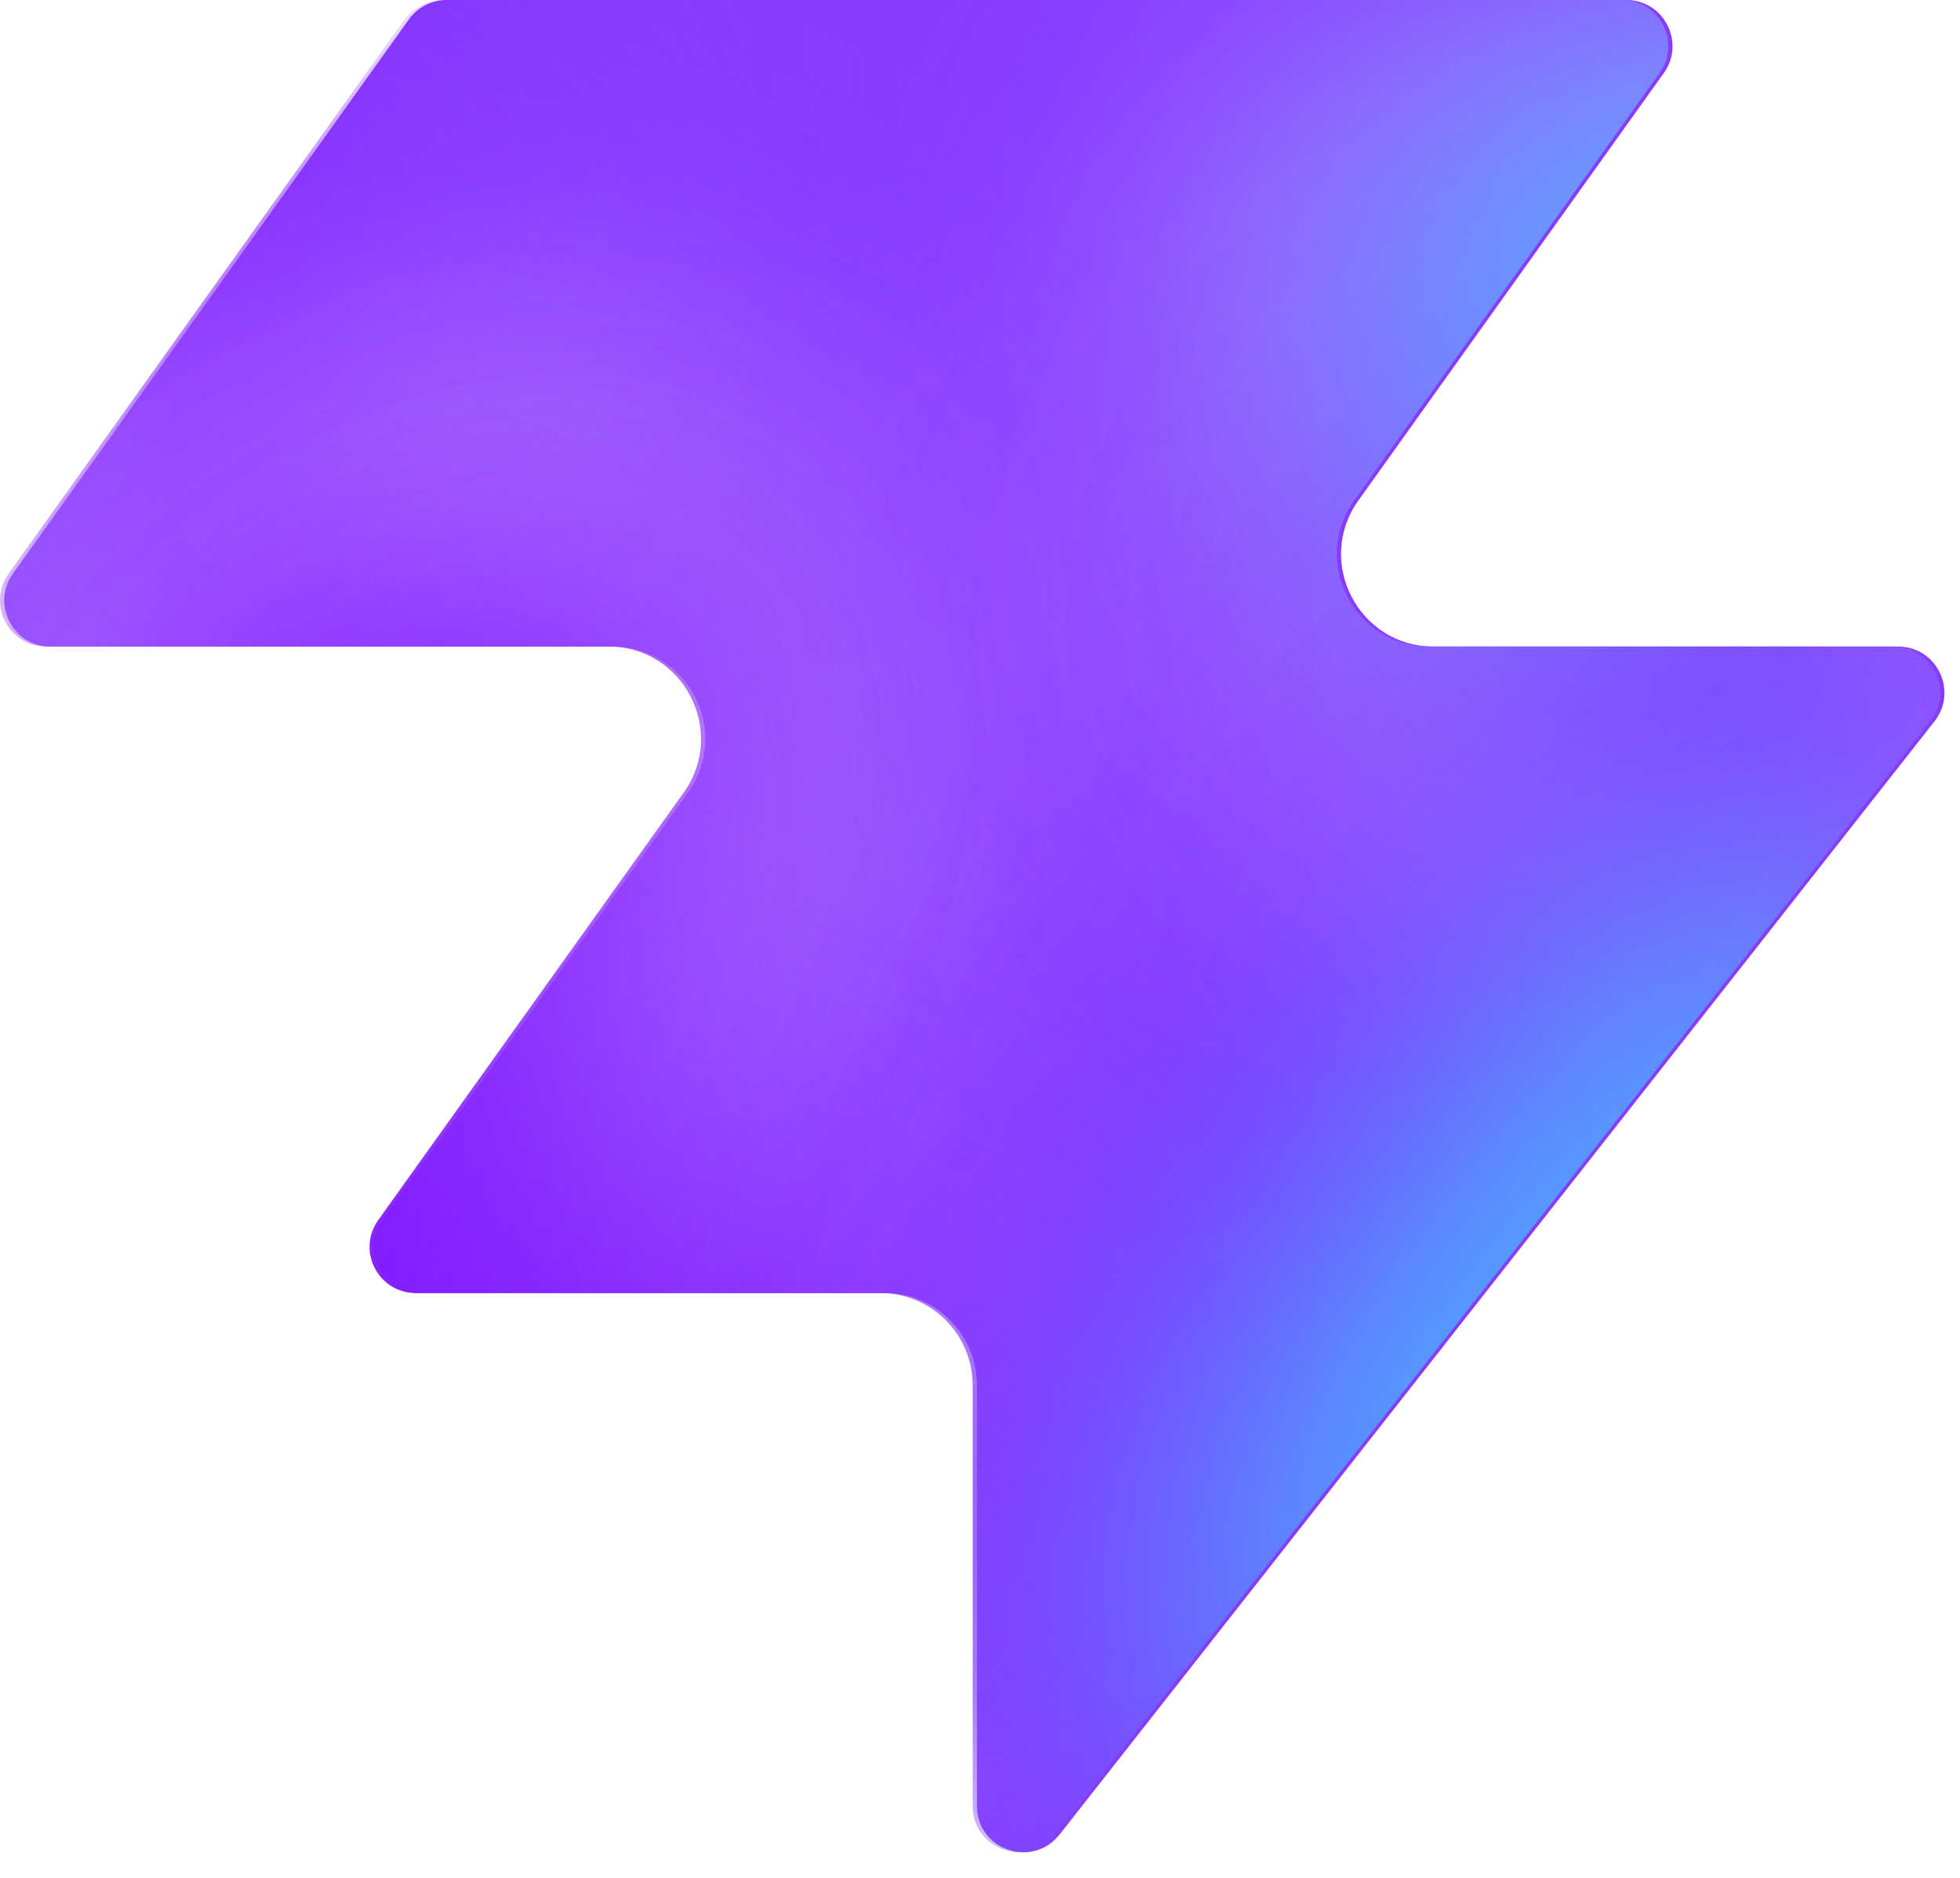
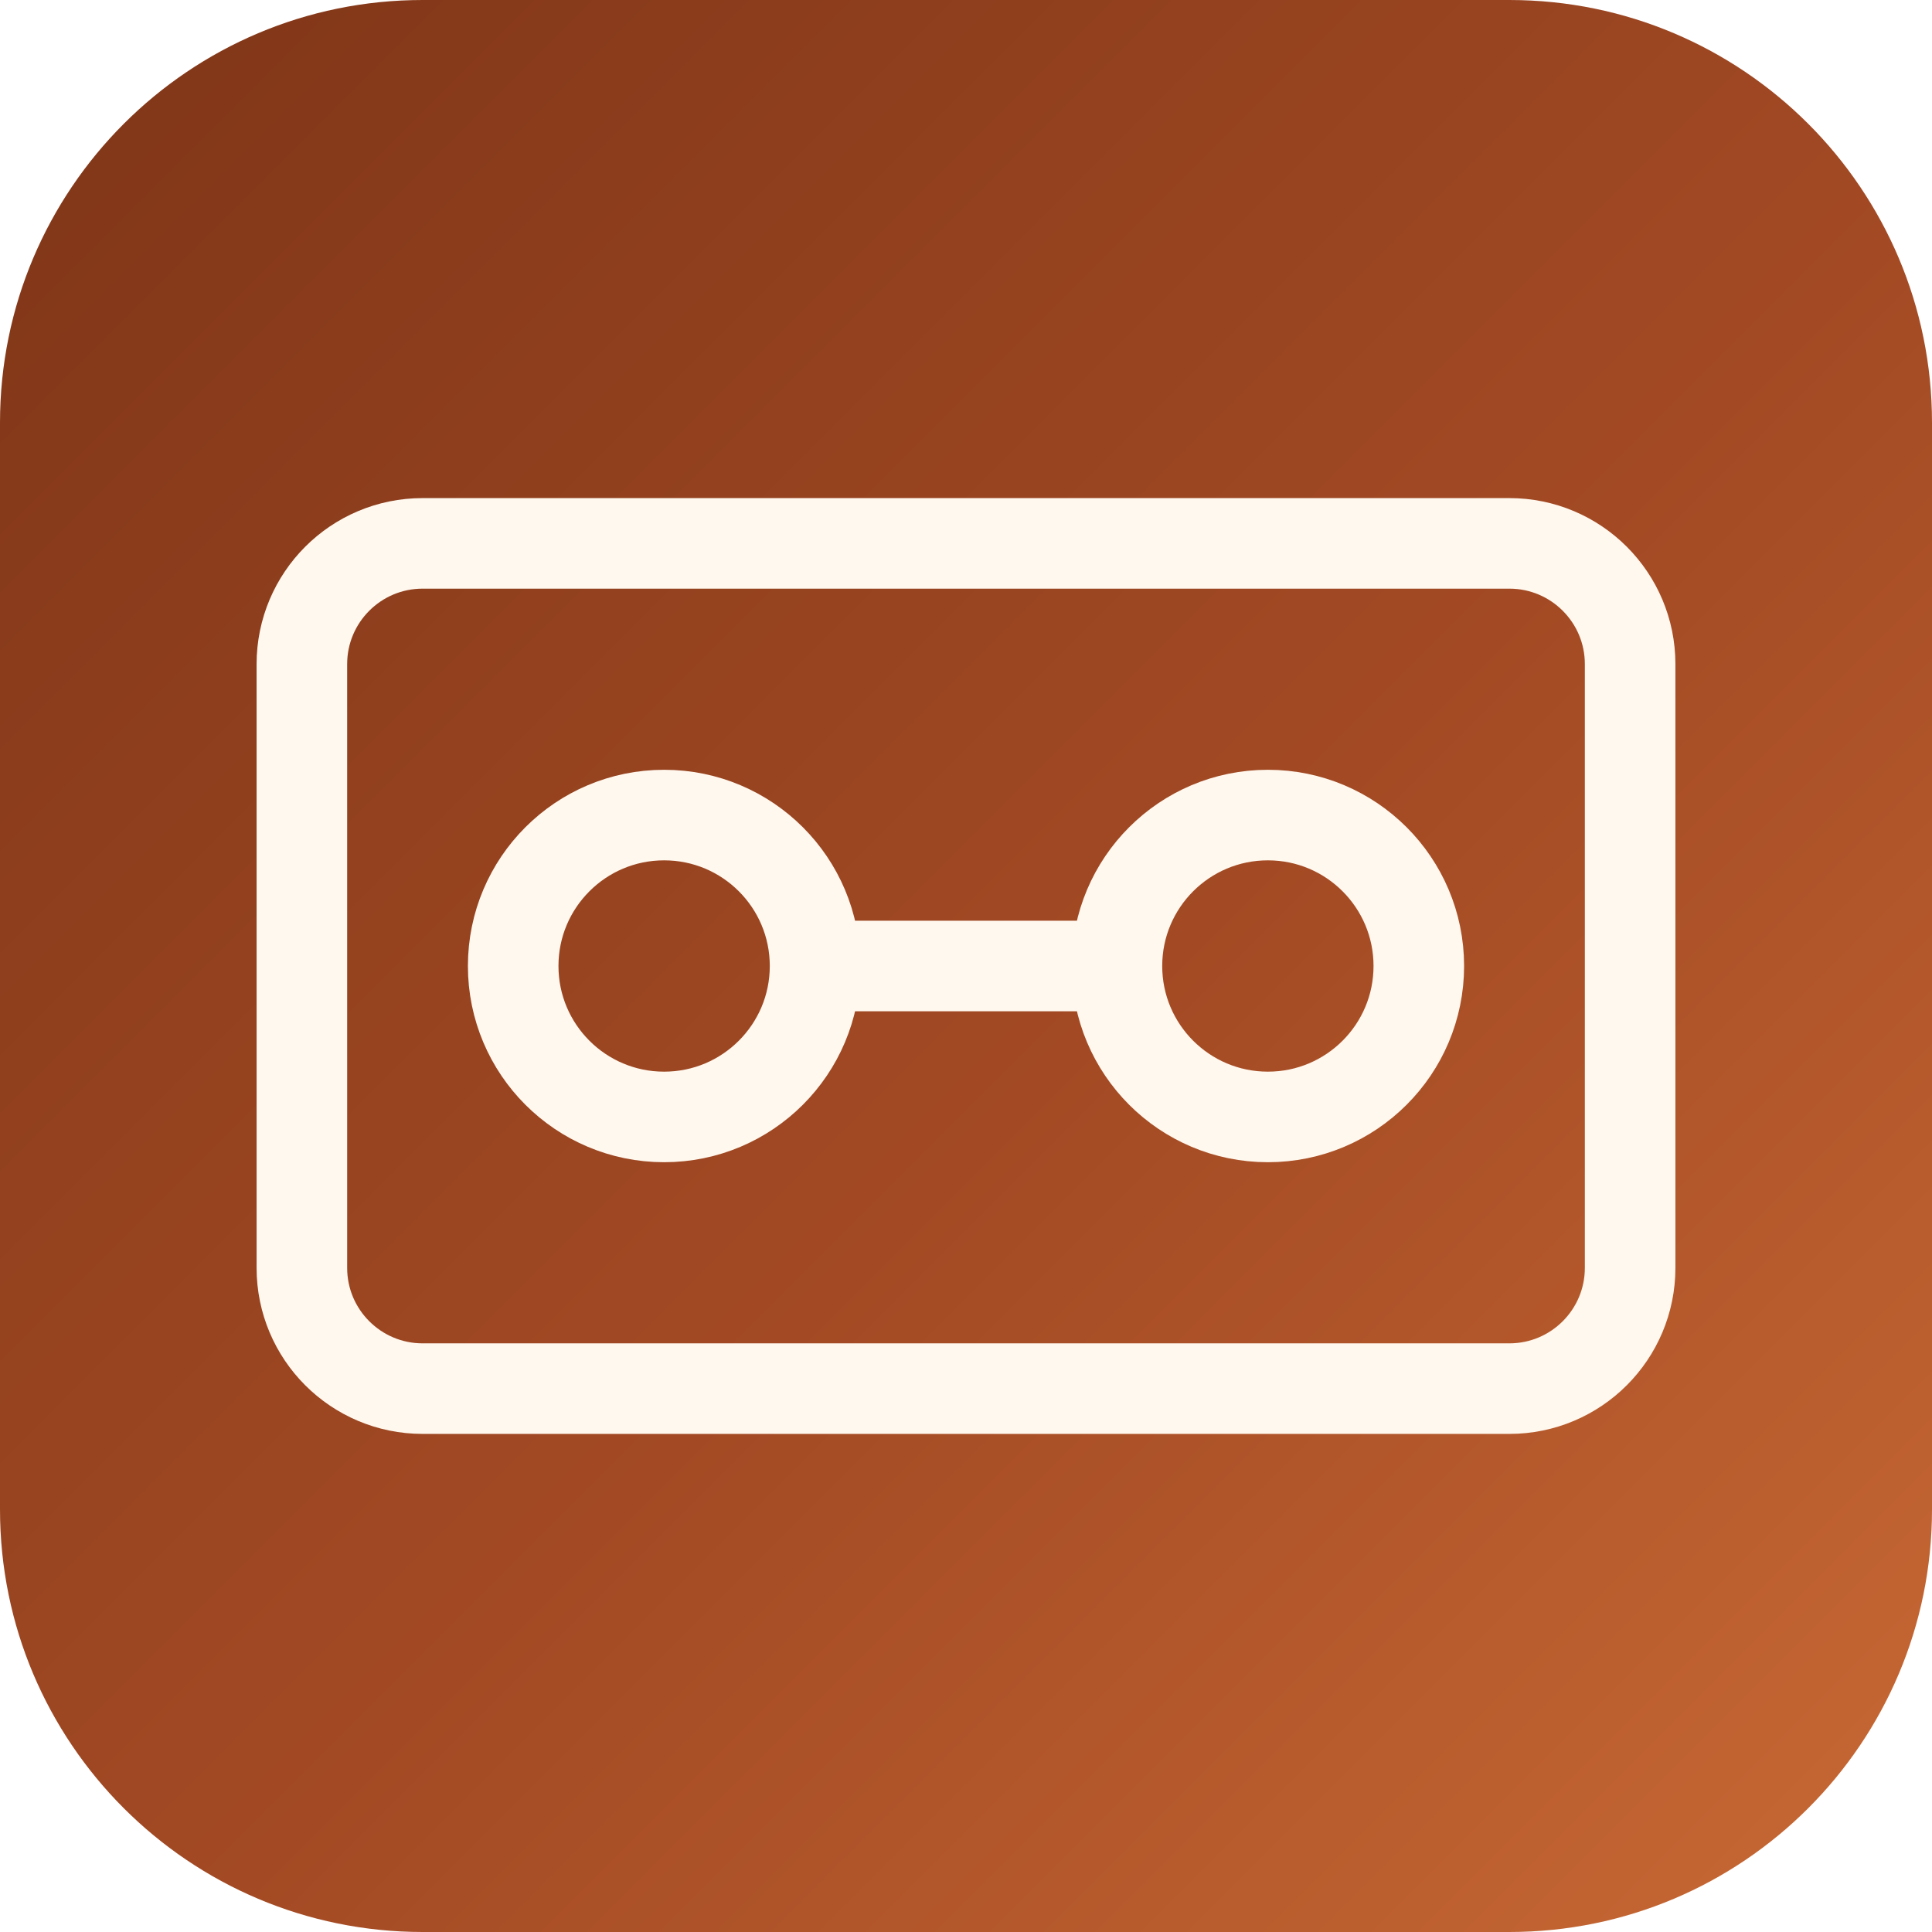
- <svg xmlns="http://www.w3.org/2000/svg" width="48" height="46" fill="none" viewBox="0 0 48 46">
-   <path fill="#863bff" d="M25.946 44.938c-.664.845-2.021.375-2.021-.698V33.937a2.26 2.26 0 0 0-2.262-2.262H10.287c-.92 0-1.456-1.04-.92-1.788l7.48-10.471c1.07-1.497 0-3.578-1.842-3.578H1.237c-.92 0-1.456-1.04-.92-1.788L10.013.474c.214-.297.556-.474.92-.474h28.894c.92 0 1.456 1.04.92 1.788l-7.48 10.471c-1.07 1.498 0 3.579 1.842 3.579h11.377c.943 0 1.473 1.088.89 1.83L25.947 44.94z" style="fill:#863bff;fill:color(display-p3 .525 .23 1);fill-opacity:1" />
-   <mask id="a" width="48" height="46" x="0" y="0" maskUnits="userSpaceOnUse" style="mask-type:alpha">
-     <path fill="#000" d="M25.842 44.938c-.664.844-2.021.375-2.021-.698V33.937a2.26 2.26 0 0 0-2.262-2.262H10.183c-.92 0-1.456-1.04-.92-1.788l7.48-10.471c1.07-1.498 0-3.579-1.842-3.579H1.133c-.92 0-1.456-1.04-.92-1.787L9.91.473c.214-.297.556-.474.92-.474h28.894c.92 0 1.456 1.04.92 1.788l-7.48 10.471c-1.07 1.498 0 3.578 1.842 3.578h11.377c.943 0 1.473 1.088.89 1.832L25.843 44.94z" style="fill:#000;fill-opacity:1" />
-   </mask>
-   <g mask="url(#a)">
-     <g filter="url(#b)">
-       <ellipse cx="5.508" cy="14.704" fill="#ede6ff" rx="5.508" ry="14.704" style="fill:#ede6ff;fill:color(display-p3 .927 .903 1);fill-opacity:1" transform="matrix(.00324 1 1 -.00324 -4.47 31.516)" />
-     </g>
-     <g filter="url(#c)">
-       <ellipse cx="10.399" cy="29.851" fill="#ede6ff" rx="10.399" ry="29.851" style="fill:#ede6ff;fill:color(display-p3 .927 .903 1);fill-opacity:1" transform="matrix(.00324 1 1 -.00324 -39.328 7.883)" />
-     </g>
-     <g filter="url(#d)">
-       <ellipse cx="5.508" cy="30.487" fill="#7e14ff" rx="5.508" ry="30.487" style="fill:#7e14ff;fill:color(display-p3 .492 .077 1);fill-opacity:1" transform="rotate(89.814 -25.913 -14.639)scale(1 -1)" />
-     </g>
-     <g filter="url(#e)">
-       <ellipse cx="5.508" cy="30.599" fill="#7e14ff" rx="5.508" ry="30.599" style="fill:#7e14ff;fill:color(display-p3 .492 .077 1);fill-opacity:1" transform="rotate(89.814 -32.644 -3.334)scale(1 -1)" />
-     </g>
-     <g filter="url(#f)">
-       <ellipse cx="5.508" cy="30.599" fill="#7e14ff" rx="5.508" ry="30.599" style="fill:#7e14ff;fill:color(display-p3 .492 .077 1);fill-opacity:1" transform="matrix(.00324 1 1 -.00324 -34.34 30.47)" />
-     </g>
-     <g filter="url(#g)">
-       <ellipse cx="14.072" cy="22.078" fill="#ede6ff" rx="14.072" ry="22.078" style="fill:#ede6ff;fill:color(display-p3 .927 .903 1);fill-opacity:1" transform="rotate(93.35 24.506 48.493)scale(-1 1)" />
-     </g>
-     <g filter="url(#h)">
-       <ellipse cx="3.47" cy="21.501" fill="#7e14ff" rx="3.47" ry="21.501" style="fill:#7e14ff;fill:color(display-p3 .492 .077 1);fill-opacity:1" transform="rotate(89.009 28.708 47.59)scale(-1 1)" />
-     </g>
-     <g filter="url(#i)">
-       <ellipse cx="3.47" cy="21.501" fill="#7e14ff" rx="3.47" ry="21.501" style="fill:#7e14ff;fill:color(display-p3 .492 .077 1);fill-opacity:1" transform="rotate(89.009 28.708 47.59)scale(-1 1)" />
-     </g>
-     <g filter="url(#j)">
-       <ellipse cx=".387" cy="8.972" fill="#7e14ff" rx="4.407" ry="29.108" style="fill:#7e14ff;fill:color(display-p3 .492 .077 1);fill-opacity:1" transform="rotate(39.51 .387 8.972)" />
-     </g>
-     <g filter="url(#k)">
-       <ellipse cx="47.523" cy="-6.092" fill="#7e14ff" rx="4.407" ry="29.108" style="fill:#7e14ff;fill:color(display-p3 .492 .077 1);fill-opacity:1" transform="rotate(37.892 47.523 -6.092)" />
-     </g>
-     <g filter="url(#l)">
-       <ellipse cx="41.412" cy="6.333" fill="#47bfff" rx="5.971" ry="9.665" style="fill:#47bfff;fill:color(display-p3 .28 .748 1);fill-opacity:1" transform="rotate(37.892 41.412 6.333)" />
-     </g>
-     <g filter="url(#m)">
-       <ellipse cx="-1.879" cy="38.332" fill="#7e14ff" rx="4.407" ry="29.108" style="fill:#7e14ff;fill:color(display-p3 .492 .077 1);fill-opacity:1" transform="rotate(37.892 -1.88 38.332)" />
-     </g>
-     <g filter="url(#n)">
-       <ellipse cx="-1.879" cy="38.332" fill="#7e14ff" rx="4.407" ry="29.108" style="fill:#7e14ff;fill:color(display-p3 .492 .077 1);fill-opacity:1" transform="rotate(37.892 -1.88 38.332)" />
-     </g>
-     <g filter="url(#o)">
-       <ellipse cx="35.651" cy="29.907" fill="#7e14ff" rx="4.407" ry="29.108" style="fill:#7e14ff;fill:color(display-p3 .492 .077 1);fill-opacity:1" transform="rotate(37.892 35.651 29.907)" />
-     </g>
-     <g filter="url(#p)">
-       <ellipse cx="38.418" cy="32.4" fill="#47bfff" rx="5.971" ry="15.297" style="fill:#47bfff;fill:color(display-p3 .28 .748 1);fill-opacity:1" transform="rotate(37.892 38.418 32.4)" />
-     </g>
-   </g>
+ <svg xmlns="http://www.w3.org/2000/svg" viewBox="0 0 64 64">
  <defs>
-     <filter id="b" width="60.045" height="41.654" x="-19.77" y="16.149" color-interpolation-filters="sRGB" filterUnits="userSpaceOnUse">
-       <feFlood flood-opacity="0" result="BackgroundImageFix" />
-       <feBlend in="SourceGraphic" in2="BackgroundImageFix" result="shape" />
-       <feGaussianBlur result="effect1_foregroundBlur_2002_17158" stdDeviation="7.659" />
-     </filter>
-     <filter id="c" width="90.34" height="51.437" x="-54.613" y="-7.533" color-interpolation-filters="sRGB" filterUnits="userSpaceOnUse">
-       <feFlood flood-opacity="0" result="BackgroundImageFix" />
-       <feBlend in="SourceGraphic" in2="BackgroundImageFix" result="shape" />
-       <feGaussianBlur result="effect1_foregroundBlur_2002_17158" stdDeviation="7.659" />
-     </filter>
-     <filter id="d" width="79.355" height="29.4" x="-49.64" y="2.03" color-interpolation-filters="sRGB" filterUnits="userSpaceOnUse">
-       <feFlood flood-opacity="0" result="BackgroundImageFix" />
-       <feBlend in="SourceGraphic" in2="BackgroundImageFix" result="shape" />
-       <feGaussianBlur result="effect1_foregroundBlur_2002_17158" stdDeviation="4.596" />
-     </filter>
-     <filter id="e" width="79.579" height="29.4" x="-45.045" y="20.029" color-interpolation-filters="sRGB" filterUnits="userSpaceOnUse">
-       <feFlood flood-opacity="0" result="BackgroundImageFix" />
-       <feBlend in="SourceGraphic" in2="BackgroundImageFix" result="shape" />
-       <feGaussianBlur result="effect1_foregroundBlur_2002_17158" stdDeviation="4.596" />
-     </filter>
-     <filter id="f" width="79.579" height="29.4" x="-43.513" y="21.178" color-interpolation-filters="sRGB" filterUnits="userSpaceOnUse">
-       <feFlood flood-opacity="0" result="BackgroundImageFix" />
-       <feBlend in="SourceGraphic" in2="BackgroundImageFix" result="shape" />
-       <feGaussianBlur result="effect1_foregroundBlur_2002_17158" stdDeviation="4.596" />
-     </filter>
-     <filter id="g" width="74.749" height="58.852" x="15.756" y="-17.901" color-interpolation-filters="sRGB" filterUnits="userSpaceOnUse">
-       <feFlood flood-opacity="0" result="BackgroundImageFix" />
-       <feBlend in="SourceGraphic" in2="BackgroundImageFix" result="shape" />
-       <feGaussianBlur result="effect1_foregroundBlur_2002_17158" stdDeviation="7.659" />
-     </filter>
-     <filter id="h" width="61.377" height="25.362" x="23.548" y="2.284" color-interpolation-filters="sRGB" filterUnits="userSpaceOnUse">
-       <feFlood flood-opacity="0" result="BackgroundImageFix" />
-       <feBlend in="SourceGraphic" in2="BackgroundImageFix" result="shape" />
-       <feGaussianBlur result="effect1_foregroundBlur_2002_17158" stdDeviation="4.596" />
-     </filter>
-     <filter id="i" width="61.377" height="25.362" x="23.548" y="2.284" color-interpolation-filters="sRGB" filterUnits="userSpaceOnUse">
-       <feFlood flood-opacity="0" result="BackgroundImageFix" />
-       <feBlend in="SourceGraphic" in2="BackgroundImageFix" result="shape" />
-       <feGaussianBlur result="effect1_foregroundBlur_2002_17158" stdDeviation="4.596" />
-     </filter>
-     <filter id="j" width="56.045" height="63.649" x="-27.636" y="-22.853" color-interpolation-filters="sRGB" filterUnits="userSpaceOnUse">
-       <feFlood flood-opacity="0" result="BackgroundImageFix" />
-       <feBlend in="SourceGraphic" in2="BackgroundImageFix" result="shape" />
-       <feGaussianBlur result="effect1_foregroundBlur_2002_17158" stdDeviation="4.596" />
-     </filter>
-     <filter id="k" width="54.814" height="64.646" x="20.116" y="-38.415" color-interpolation-filters="sRGB" filterUnits="userSpaceOnUse">
-       <feFlood flood-opacity="0" result="BackgroundImageFix" />
-       <feBlend in="SourceGraphic" in2="BackgroundImageFix" result="shape" />
-       <feGaussianBlur result="effect1_foregroundBlur_2002_17158" stdDeviation="4.596" />
-     </filter>
-     <filter id="l" width="33.541" height="35.313" x="24.641" y="-11.323" color-interpolation-filters="sRGB" filterUnits="userSpaceOnUse">
-       <feFlood flood-opacity="0" result="BackgroundImageFix" />
-       <feBlend in="SourceGraphic" in2="BackgroundImageFix" result="shape" />
-       <feGaussianBlur result="effect1_foregroundBlur_2002_17158" stdDeviation="4.596" />
-     </filter>
-     <filter id="m" width="54.814" height="64.646" x="-29.286" y="6.009" color-interpolation-filters="sRGB" filterUnits="userSpaceOnUse">
-       <feFlood flood-opacity="0" result="BackgroundImageFix" />
-       <feBlend in="SourceGraphic" in2="BackgroundImageFix" result="shape" />
-       <feGaussianBlur result="effect1_foregroundBlur_2002_17158" stdDeviation="4.596" />
-     </filter>
-     <filter id="n" width="54.814" height="64.646" x="-29.286" y="6.009" color-interpolation-filters="sRGB" filterUnits="userSpaceOnUse">
-       <feFlood flood-opacity="0" result="BackgroundImageFix" />
-       <feBlend in="SourceGraphic" in2="BackgroundImageFix" result="shape" />
-       <feGaussianBlur result="effect1_foregroundBlur_2002_17158" stdDeviation="4.596" />
-     </filter>
-     <filter id="o" width="54.814" height="64.646" x="8.244" y="-2.416" color-interpolation-filters="sRGB" filterUnits="userSpaceOnUse">
-       <feFlood flood-opacity="0" result="BackgroundImageFix" />
-       <feBlend in="SourceGraphic" in2="BackgroundImageFix" result="shape" />
-       <feGaussianBlur result="effect1_foregroundBlur_2002_17158" stdDeviation="4.596" />
-     </filter>
-     <filter id="p" width="39.409" height="43.623" x="18.713" y="10.588" color-interpolation-filters="sRGB" filterUnits="userSpaceOnUse">
-       <feFlood flood-opacity="0" result="BackgroundImageFix" />
-       <feBlend in="SourceGraphic" in2="BackgroundImageFix" result="shape" />
-       <feGaussianBlur result="effect1_foregroundBlur_2002_17158" stdDeviation="4.596" />
-     </filter>
+     <linearGradient id="g" x1="0" y1="0" x2="1" y2="1">
+       <stop offset="0" stop-color="#7e3517" />
+       <stop offset="0.55" stop-color="#a34a24" />
+       <stop offset="1" stop-color="#c96a35" />
+     </linearGradient>
  </defs>
+   <rect width="64" height="64" rx="14" fill="url(#g)" />
+   <rect x="10" y="18" width="44" height="28" rx="4" fill="none" stroke="#fff8ee" stroke-width="3" />
+   <circle cx="22" cy="32" r="5" fill="none" stroke="#fff8ee" stroke-width="3" />
+   <circle cx="42" cy="32" r="5" fill="none" stroke="#fff8ee" stroke-width="3" />
+   <path d="M27 32h10" stroke="#fff8ee" stroke-width="3" />
</svg>
